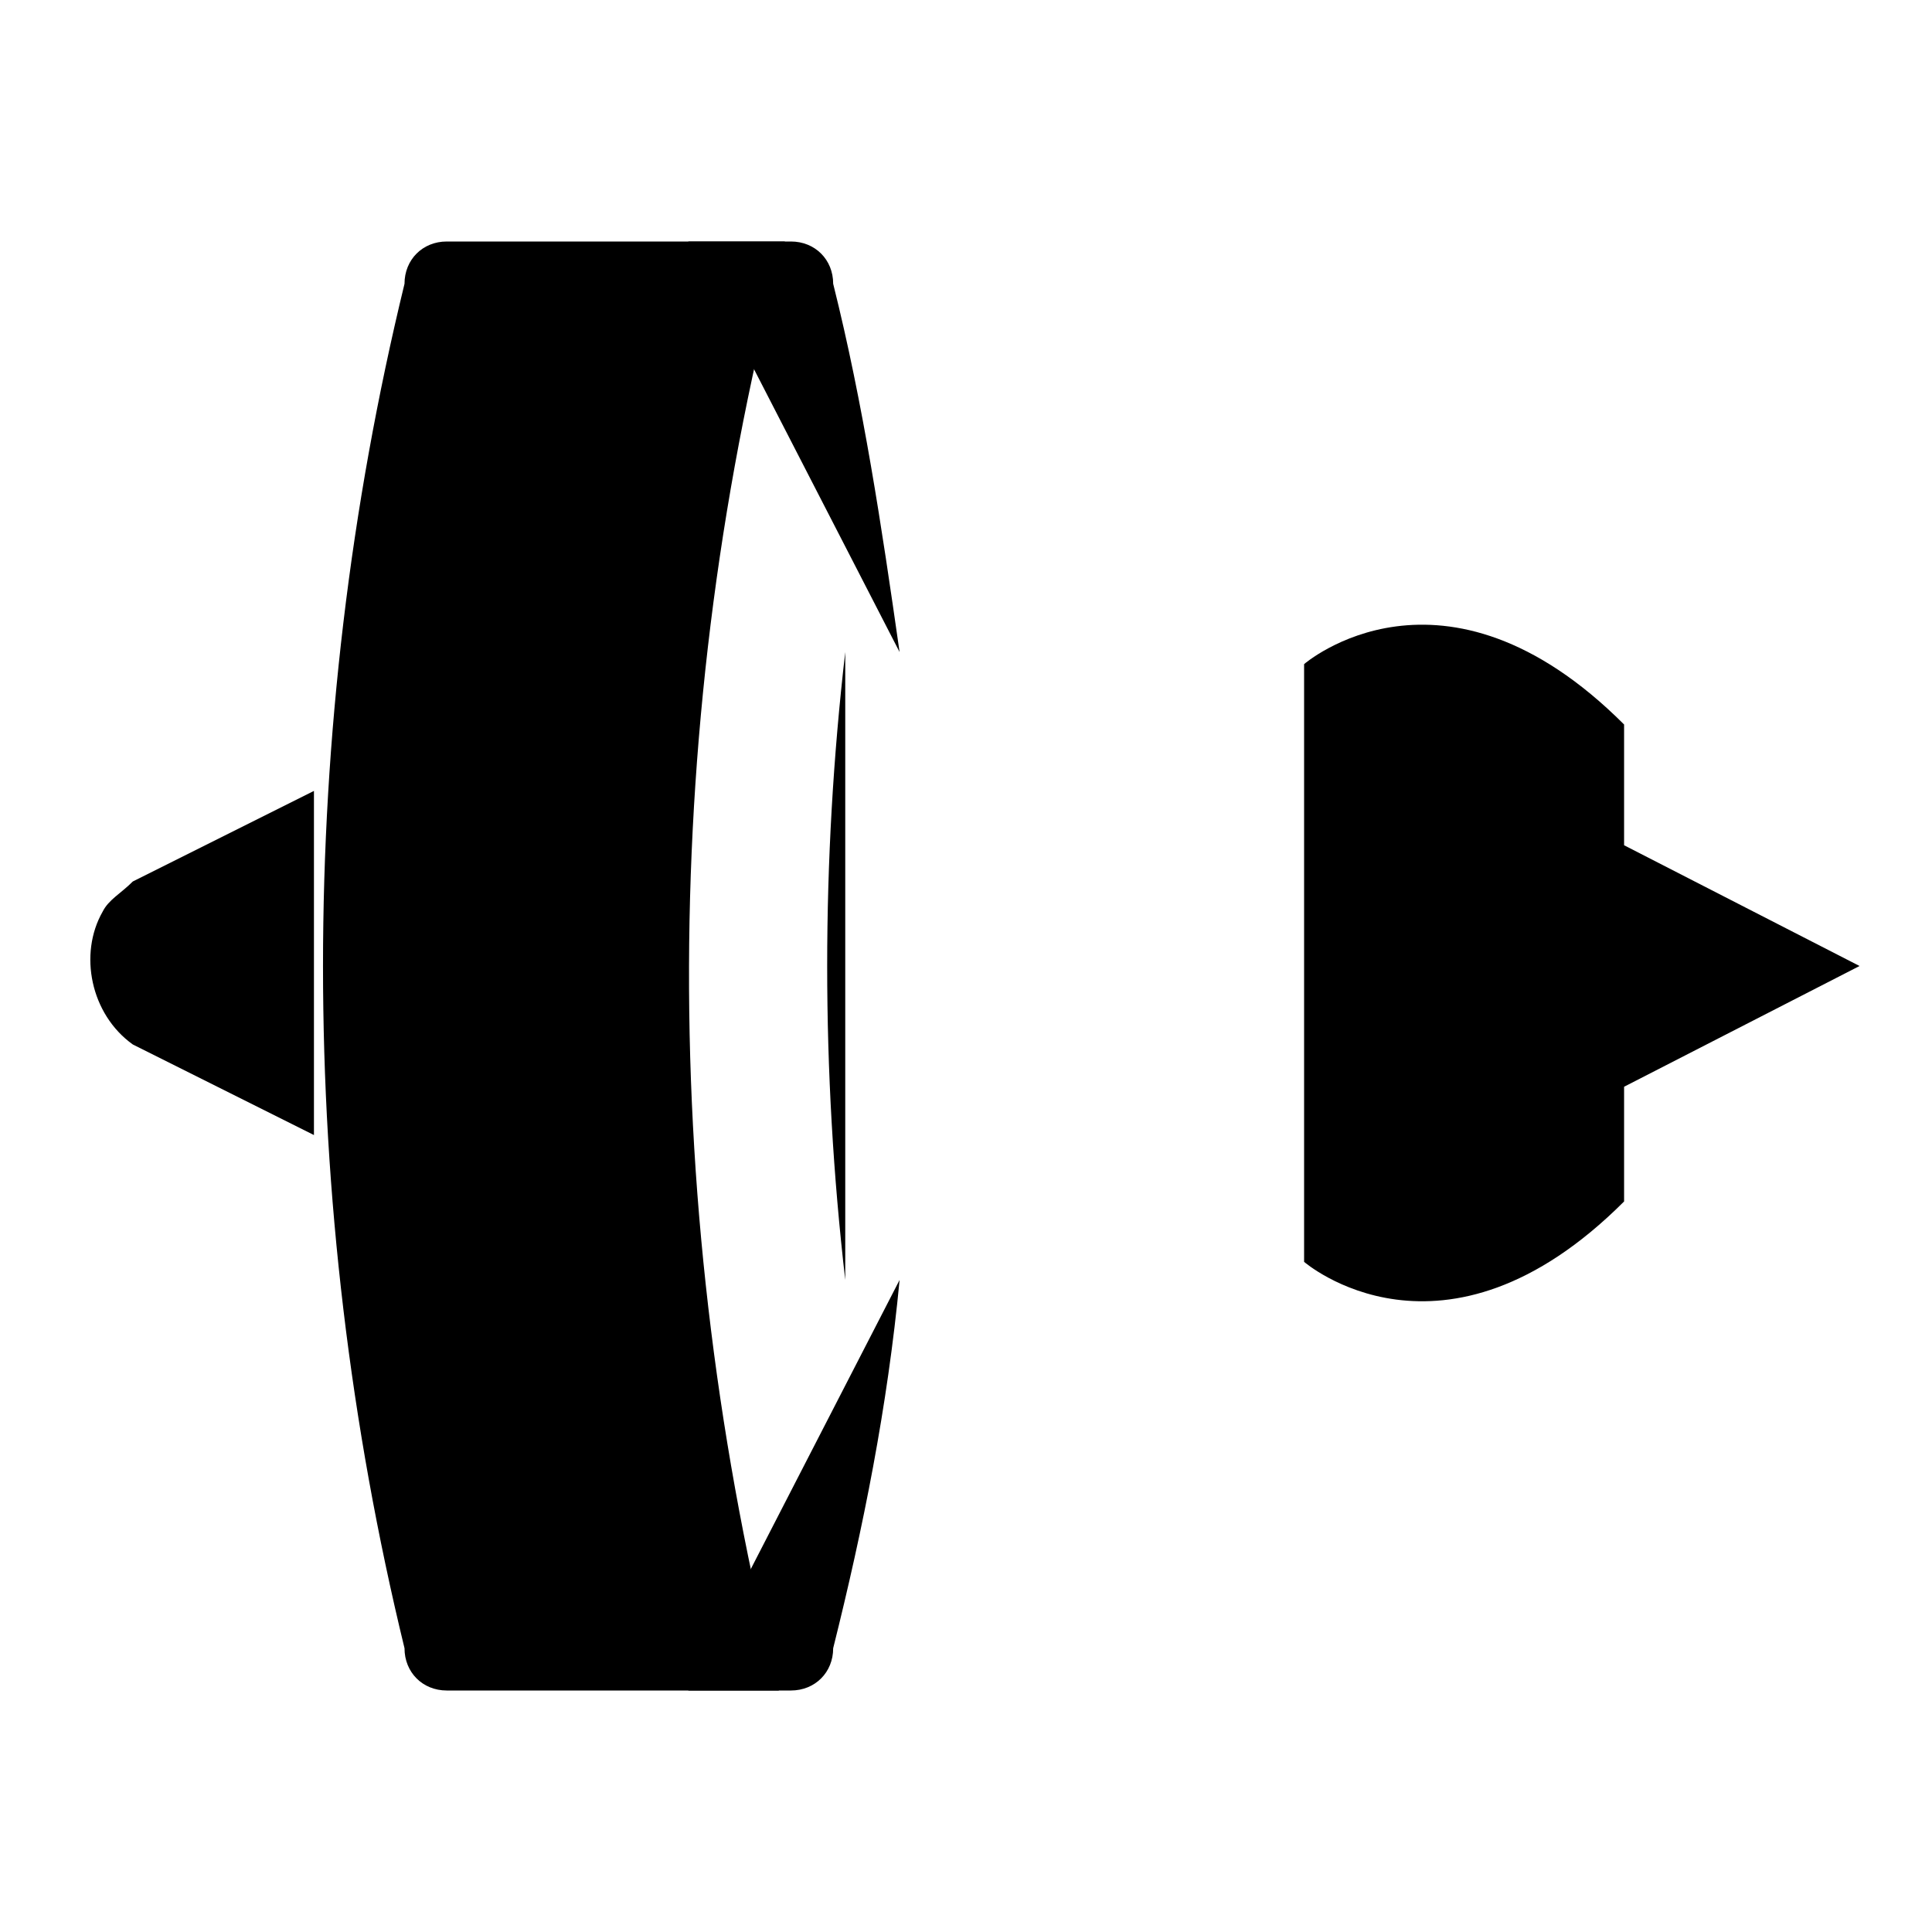
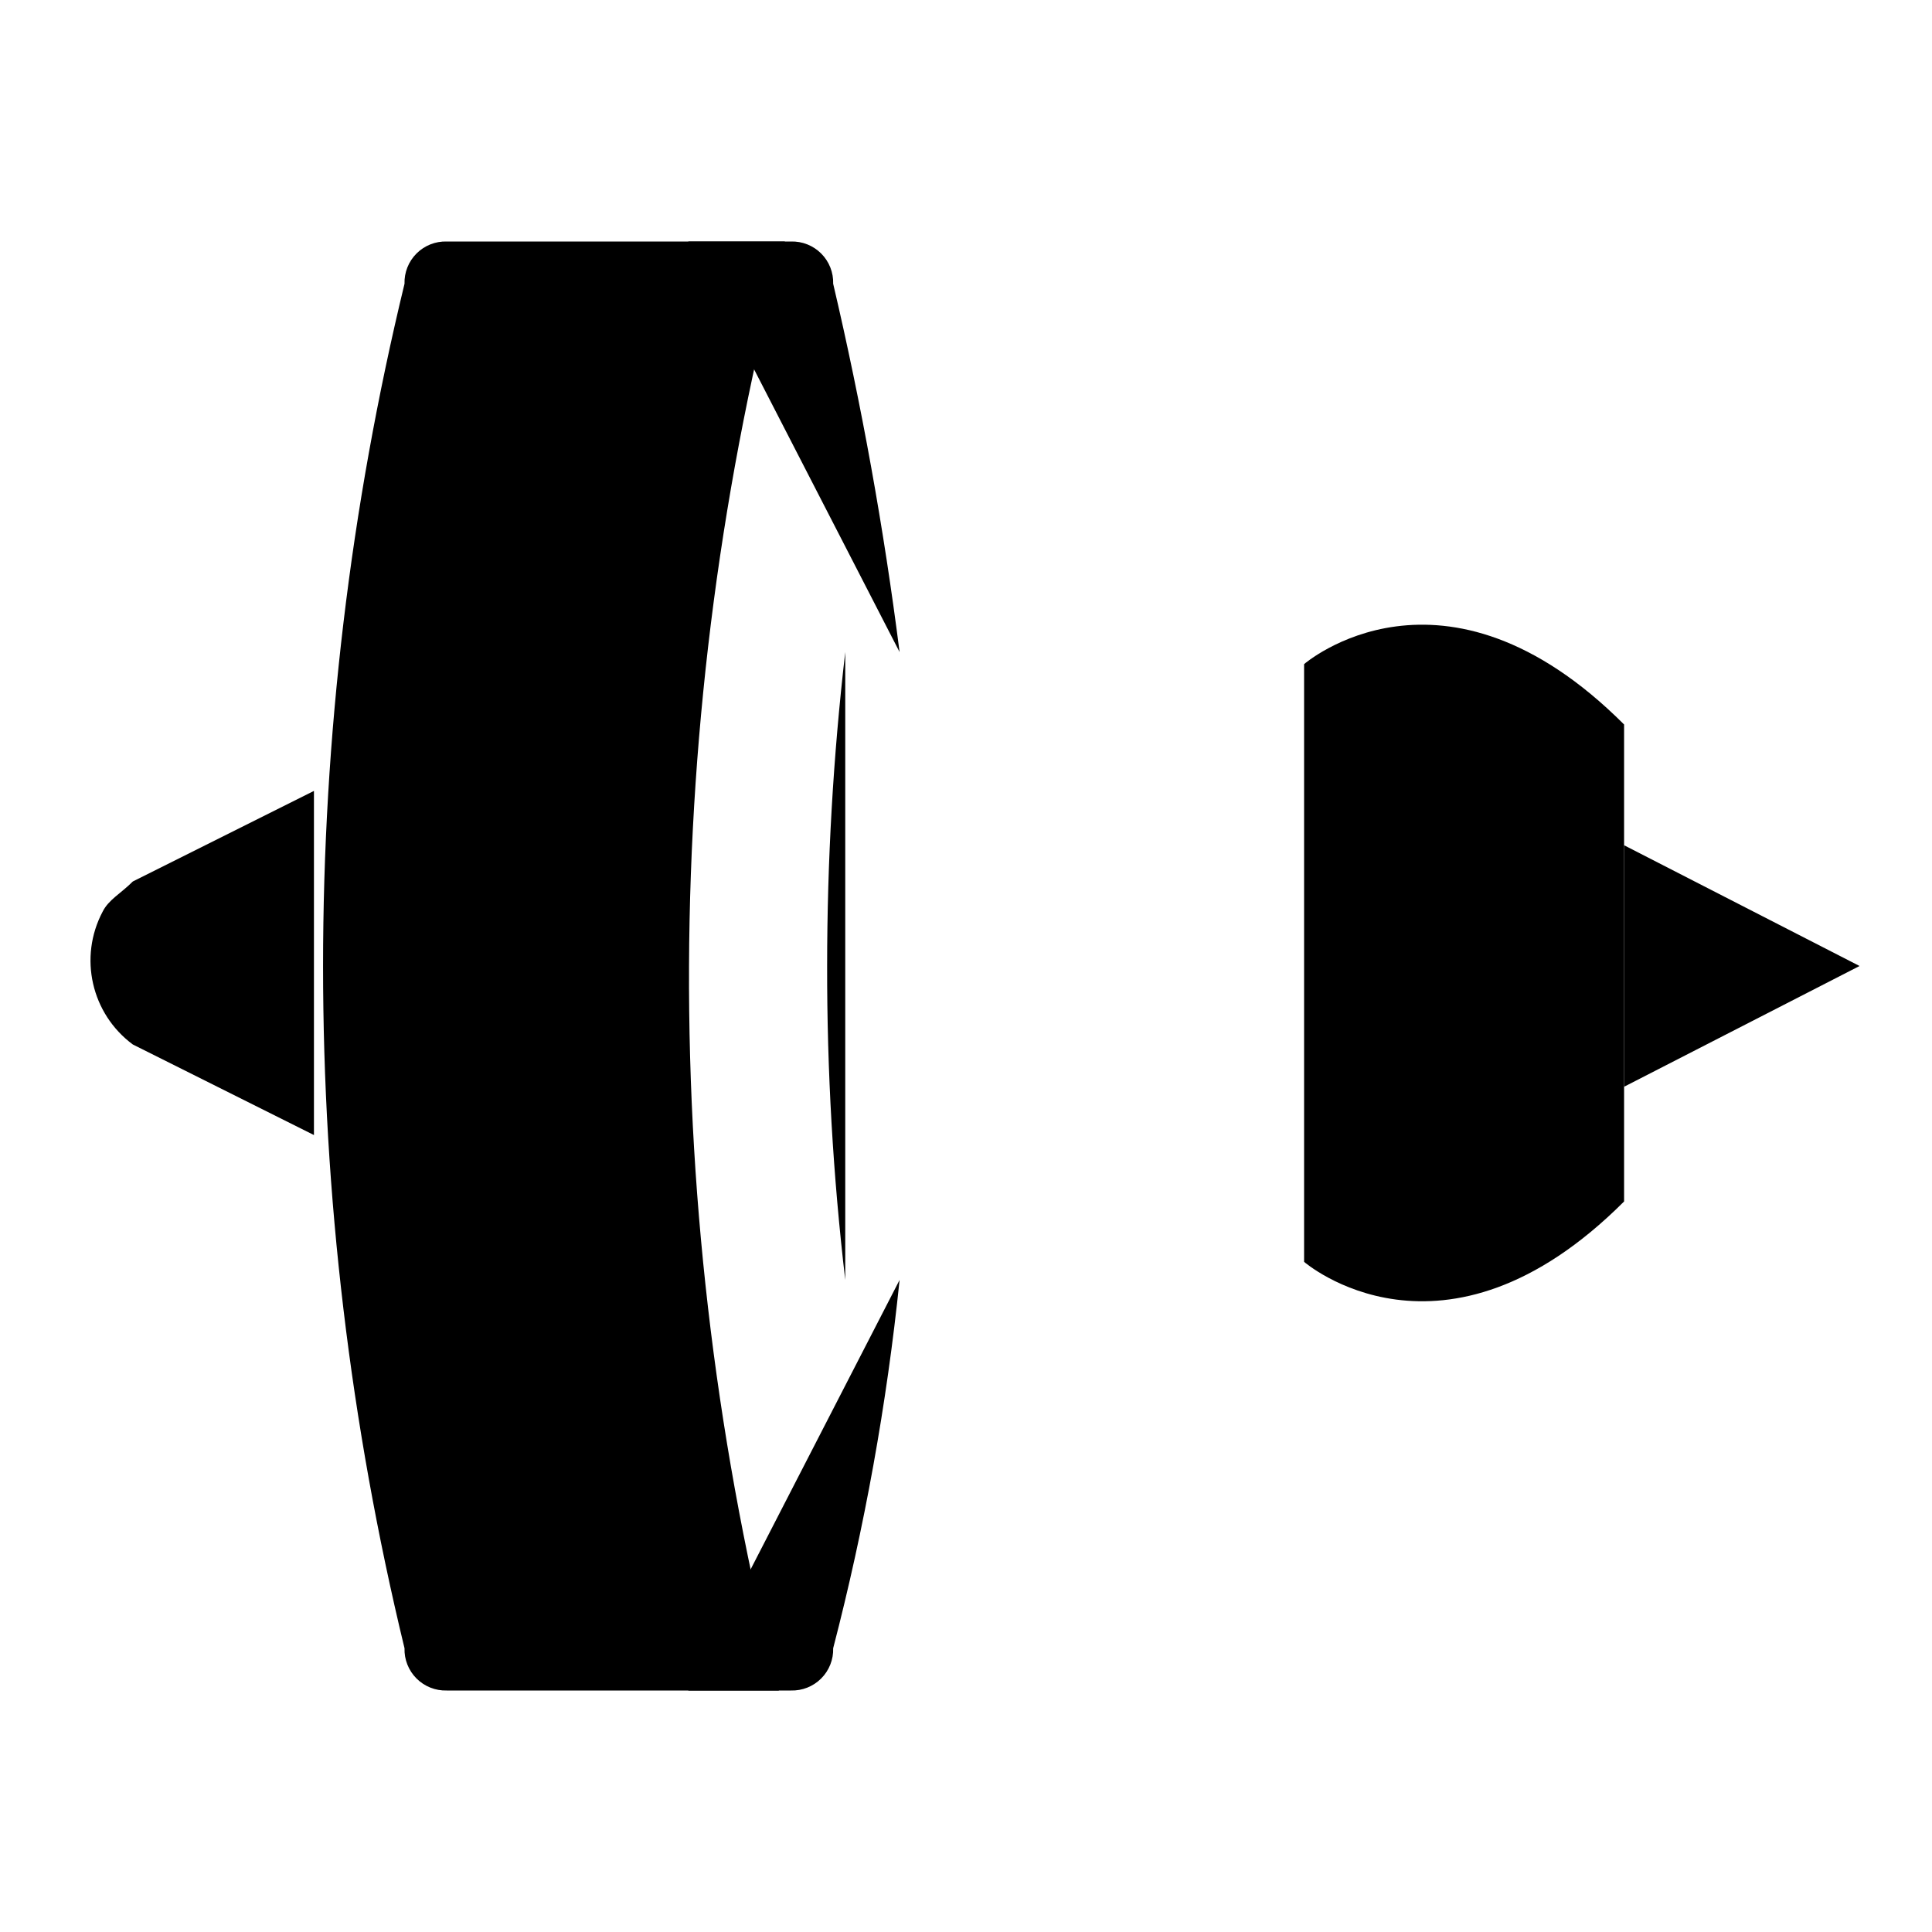
- <svg xmlns="http://www.w3.org/2000/svg" id="Layer_1" viewBox="0 0 32 32">
-   <style>
-     .st0{fill:none;stroke:#4C6472;stroke-linecap:round;stroke-linejoin:round;} .st1{fill:none;stroke:#4C6472;stroke-miterlimit:10;} .st2{fill:none;stroke:#4C6472;stroke-linecap:round;stroke-miterlimit:10;}
-   </style>
-   <g>
-     <path d="M12.9 28H7.4c-.4 0-.7-.3-.7-.7-1.8-7.4-1.8-15.2 0-22.6 0-.4.3-.7.7-.7H13c-2.1 7.9-2.1 16.1-.1 24zm1.1-6.8a45.33 45.33 0 0 1 0-10.4" />
-     <path d="M11.4 28h1.7c.4 0 .7-.3.7-.7.5-2 .9-4 1.1-6.1M11.4 4h1.7c.4 0 .7.3.7.7.5 2 .8 4 1.1 6.1m-.8.2l7.2-2m-7.2 12l7.2 2m-7.2-9h7.2m-7.2 4h7.2m.2-10v16m.1-3.1s2.3 2 5.3-1V12c-3-3-5.3-1-5.3-1m5.3 3l3.9 2-3.9 2m-21.7.8l-3-1.5c-.7-.5-.9-1.5-.5-2.2.1-.2.3-.3.5-.5l3-1.5" />
-   </g>
+ <svg xmlns="http://www.w3.org/2000/svg" id="Layer_1" data-name="Layer 1" viewBox="0 0 32 32">
+   <path d="M12.9 28H7.4a.68.68 0 0 1-.7-.7 48 48 0 0 1 0-22.6.68.68 0 0 1 .7-.7H13a47.6 47.6 0 0 0-.1 24zm1.1-6.8a44.05 44.05 0 0 1-.3-5.2 45.33 45.33 0 0 1 .3-5.2" stroke-linecap="round" stroke-linejoin="round" />
+   <path d="M11.4 28h1.7a.68.68 0 0 0 .7-.7 41 41 0 0 0 1.1-6.1" stroke-miterlimit="10" />
+   <path d="M11.4 4h1.7a.68.68 0 0 1 .7.7 59.72 59.72 0 0 1 1.1 6.1" stroke-linecap="round" stroke-linejoin="round" />
+   <path stroke-miterlimit="10" d="M14.1 11l7.2-2m-7.2 12l7.2 2m-7.2-9h7.2m-7.2 4h7.2" />
+   <path stroke-linecap="round" stroke-miterlimit="10" d="M21.5 8v16m.1-3.1s2.3 2 5.3-1V12c-3-3-5.3-1-5.3-1" />
+   <path stroke-linecap="round" stroke-linejoin="round" d="M26.9 14l3.9 2-3.9 2m-21.7.8l-3-1.5a1.73 1.73 0 0 1-.5-2.2c.1-.2.3-.3.5-.5l3-1.5" />
</svg>
